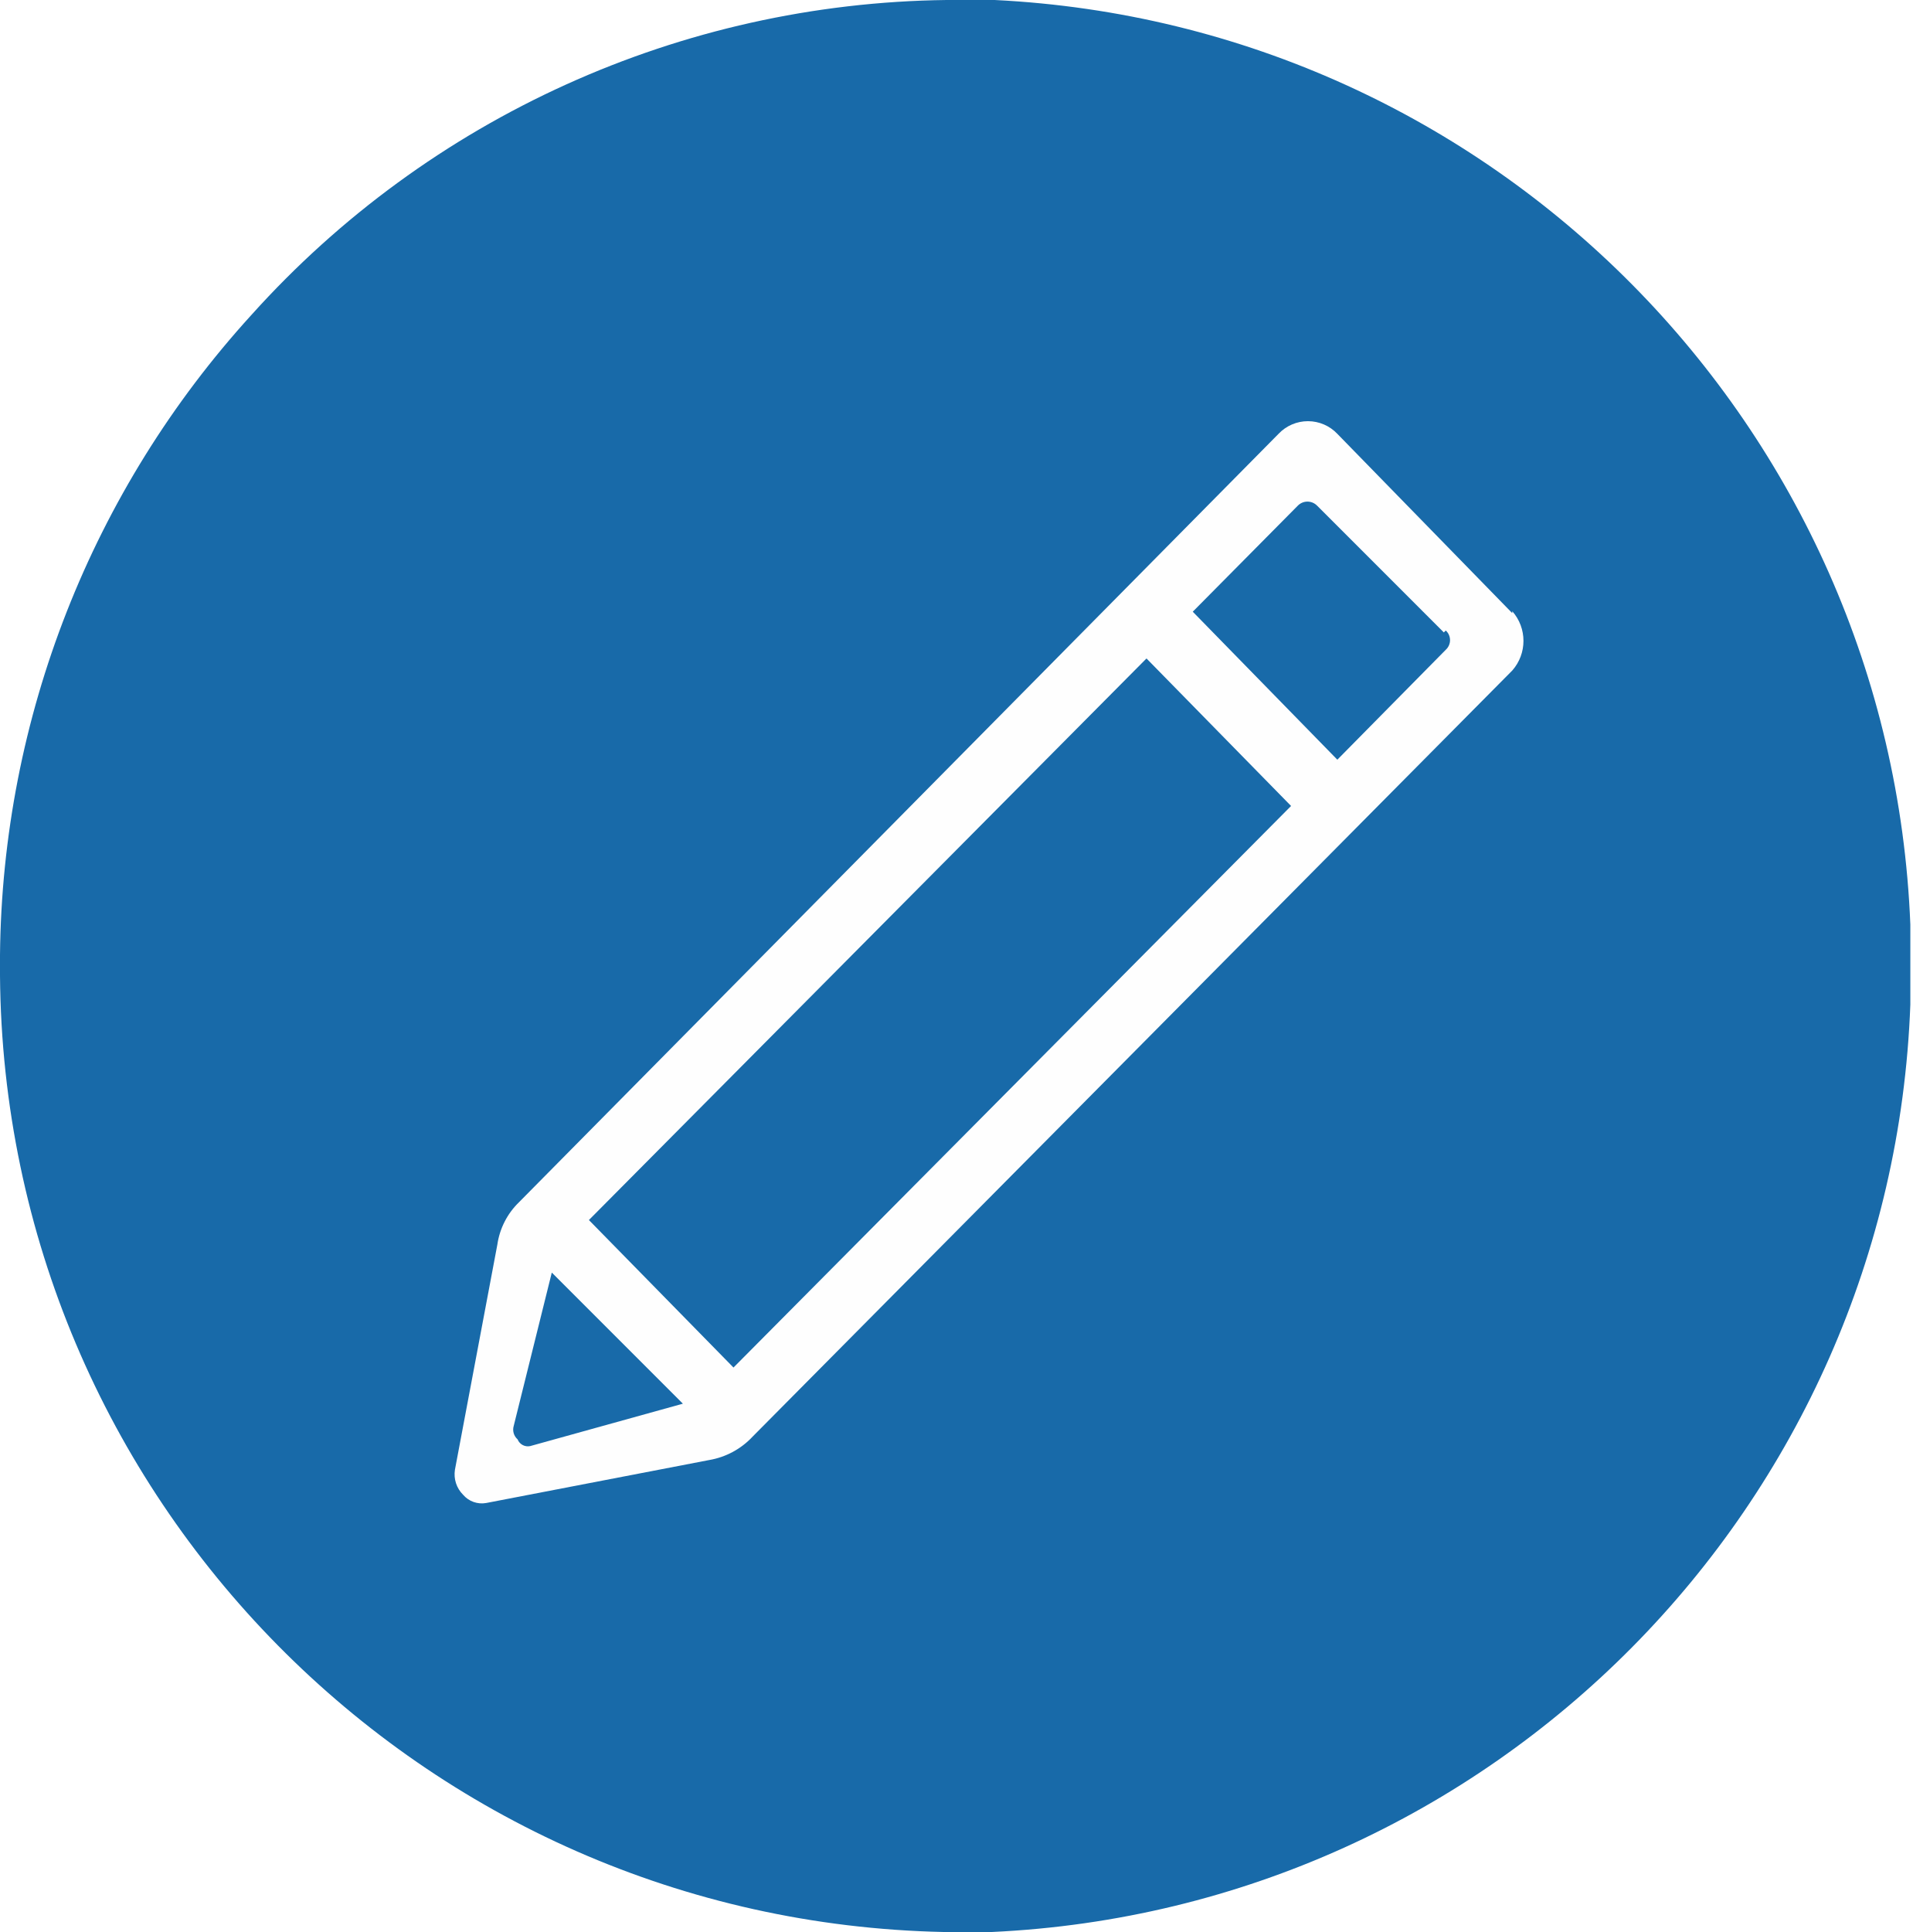
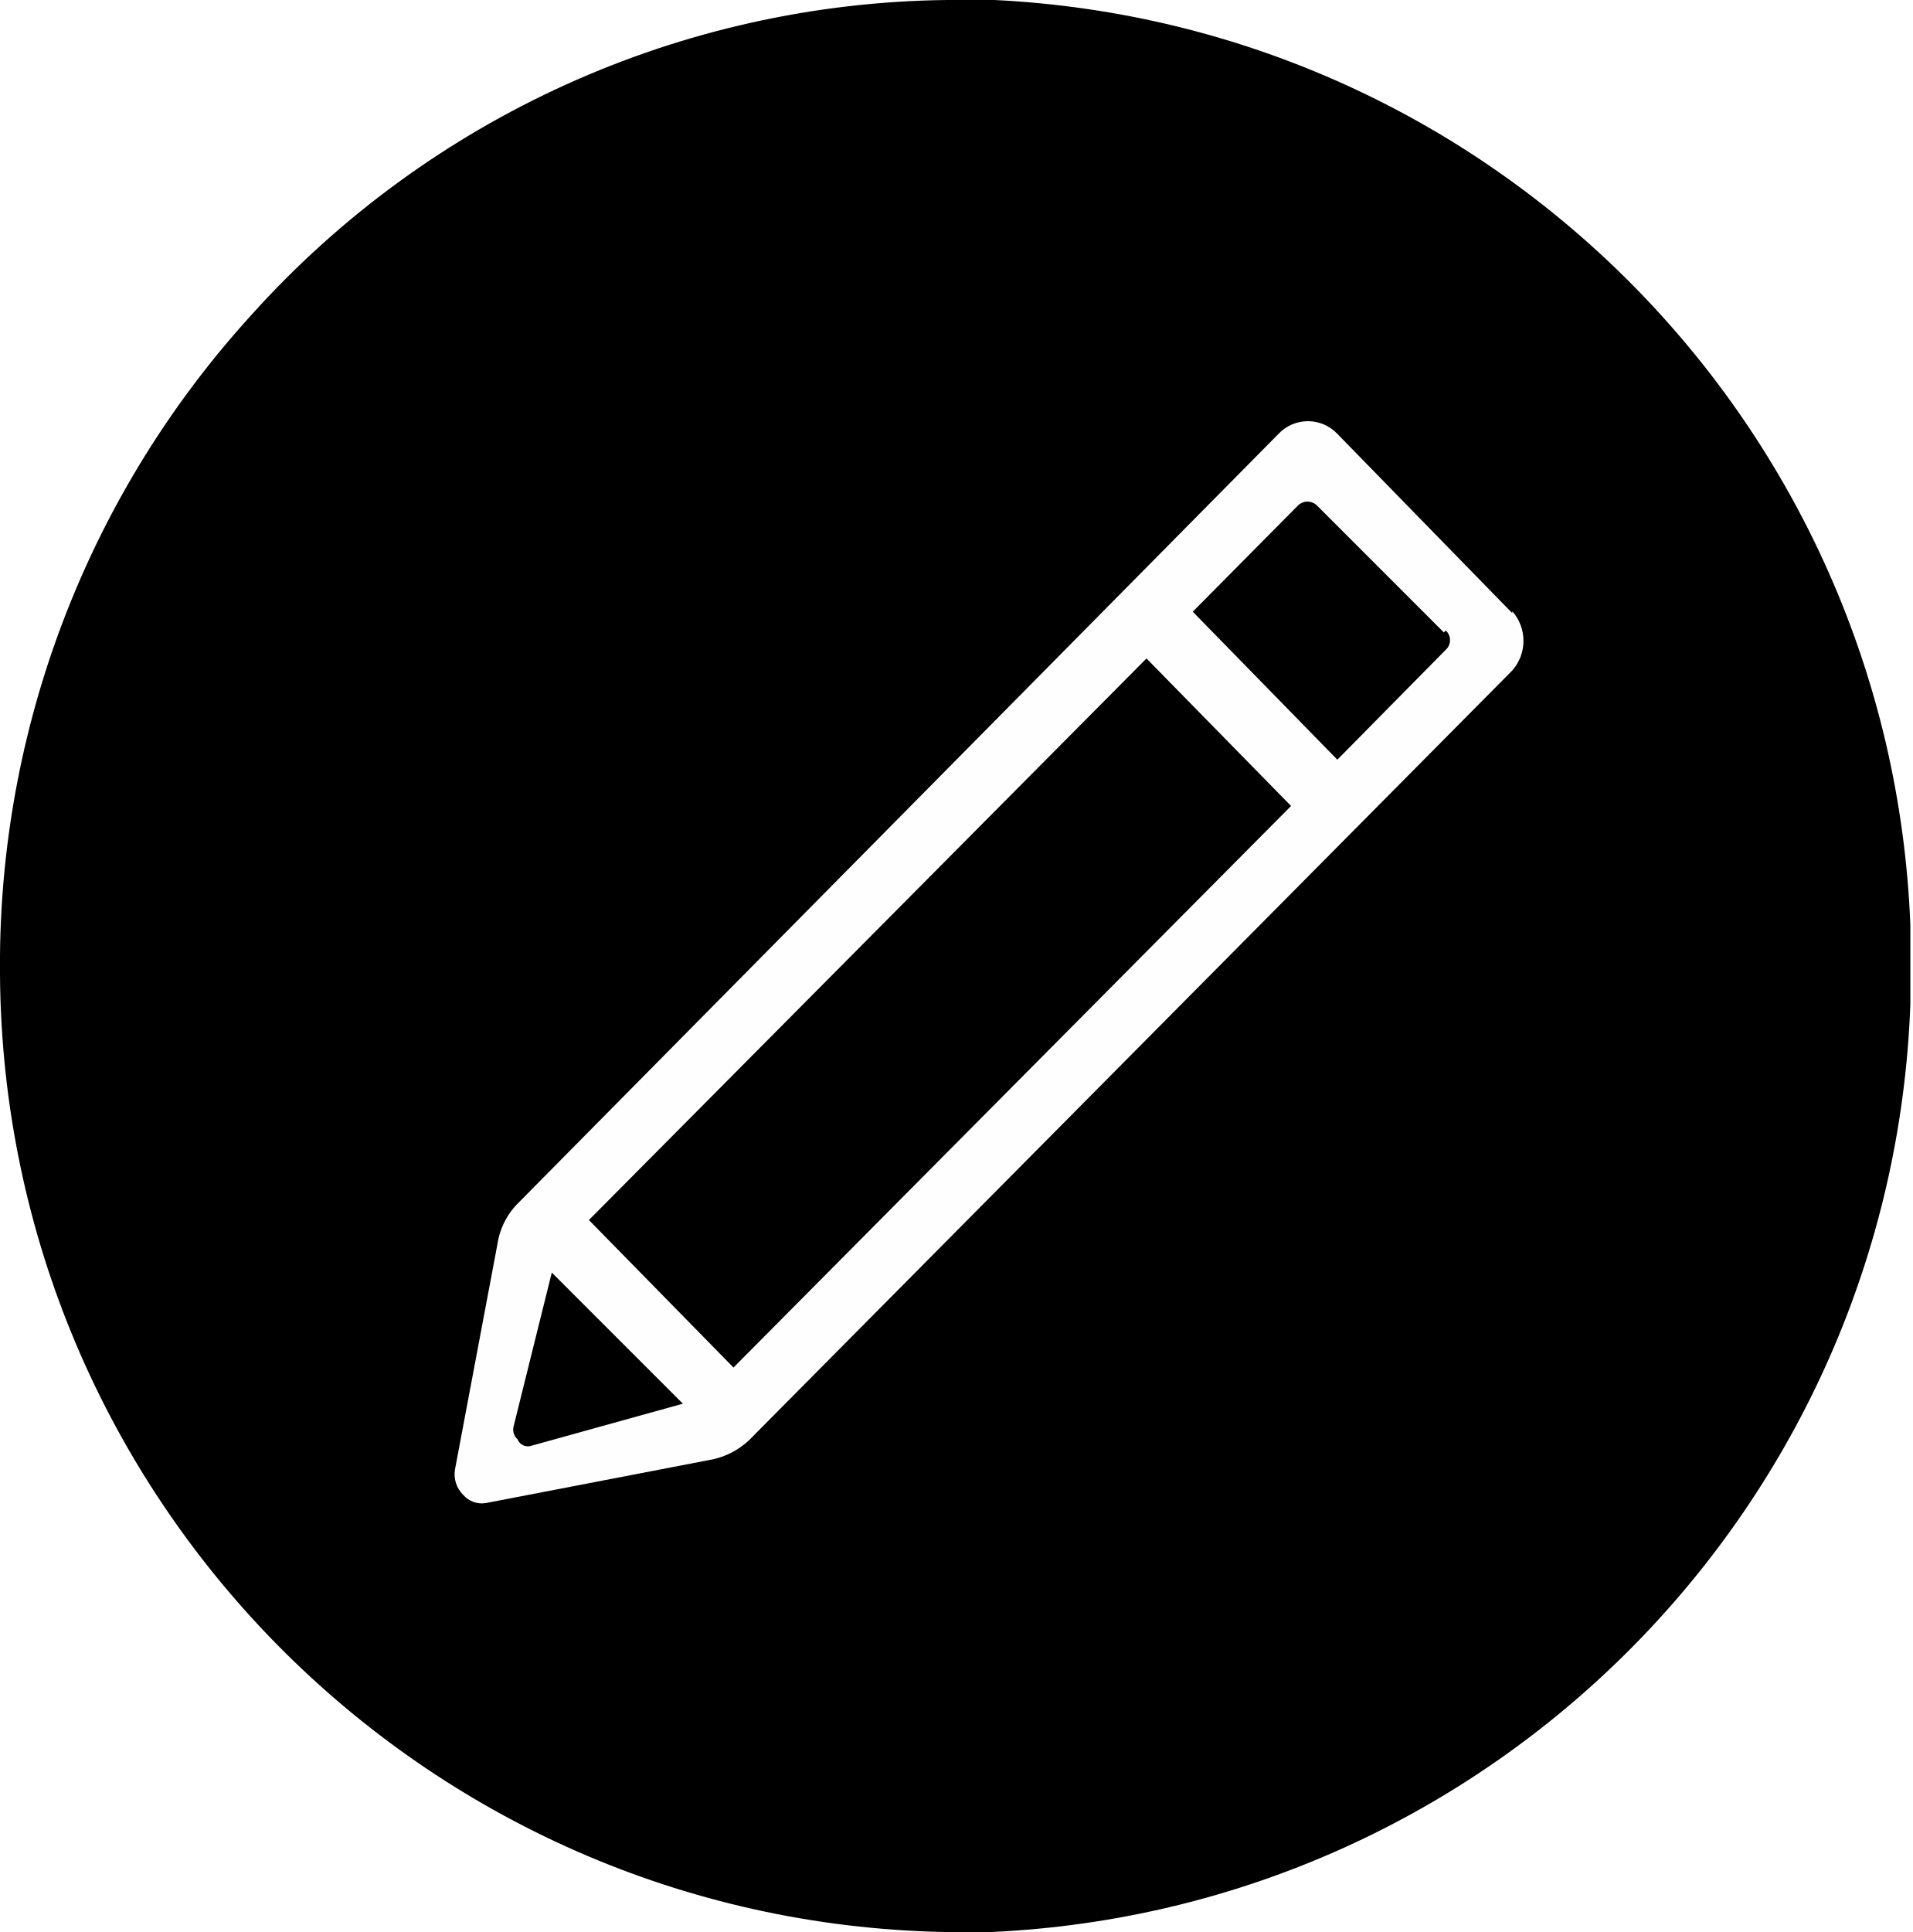
<svg xmlns="http://www.w3.org/2000/svg" viewBox="0 0 39.69 40.08">
-   <defs>
-     <style>
-             .cls-1{fill:#186AA9;}.cls-1,.cls-2{fill-rule:evenodd;}.cls-2{fill:#fefefe;}
-         </style>
-   </defs>
  <g id="Слой_2" data-name="Слой 2">
    <g id="Слой_1-2" data-name="Слой 1">
-       <path class="cls-1" d="M19.64,0h1a20,20,0,0,1,19,19.18v1.66A20,20,0,0,1,20.58,40.08h-1A20,20,0,0,1,0,20.24v-.43A20,20,0,0,1,5.22,6.53,19.71,19.71,0,0,1,19.64,0Z" />
-       <path class="cls-2" d="M26.79,16.72l-3-3.06L12.22,25.31l3,3.06Zm4.59-4L27.75,9a.84.84,0,0,0-1.22,0L10.77,24.94a1.53,1.53,0,0,0-.45.88l-.88,4.67a.6.6,0,0,0,.17.52.51.51,0,0,0,.48.17l4.62-.89a1.6,1.6,0,0,0,.91-.49L31.38,13.91a.93.93,0,0,0,0-1.23Zm-1.42.4-2.63-2.63a.28.28,0,0,0-.4,0l-2.18,2.2,3,3.07L30,13.48a.27.27,0,0,0,0-.4Zm-15.79,16L11.45,26.4l-.79,3.18a.27.27,0,0,0,.08.28A.23.23,0,0,0,11,30Z" />
+       <path fill="currentColor" d="M19.64,0h1a20,20,0,0,1,19,19.18v1.66A20,20,0,0,1,20.58,40.08h-1A20,20,0,0,1,0,20.24v-.43A20,20,0,0,1,5.22,6.53,19.71,19.71,0,0,1,19.64,0Z" />
+       <path fill-rule="evenodd" fill="#fefefe" d="M26.79,16.72l-3-3.06L12.22,25.31l3,3.06Zm4.59-4L27.75,9a.84.84,0,0,0-1.22,0L10.77,24.94a1.53,1.53,0,0,0-.45.88l-.88,4.67a.6.6,0,0,0,.17.52.51.51,0,0,0,.48.17l4.62-.89a1.6,1.6,0,0,0,.91-.49L31.38,13.91a.93.93,0,0,0,0-1.23Zm-1.42.4-2.63-2.63a.28.28,0,0,0-.4,0l-2.18,2.2,3,3.07L30,13.48a.27.27,0,0,0,0-.4Zm-15.79,16L11.45,26.4l-.79,3.18a.27.27,0,0,0,.08.28A.23.23,0,0,0,11,30Z" />
    </g>
  </g>
</svg>
